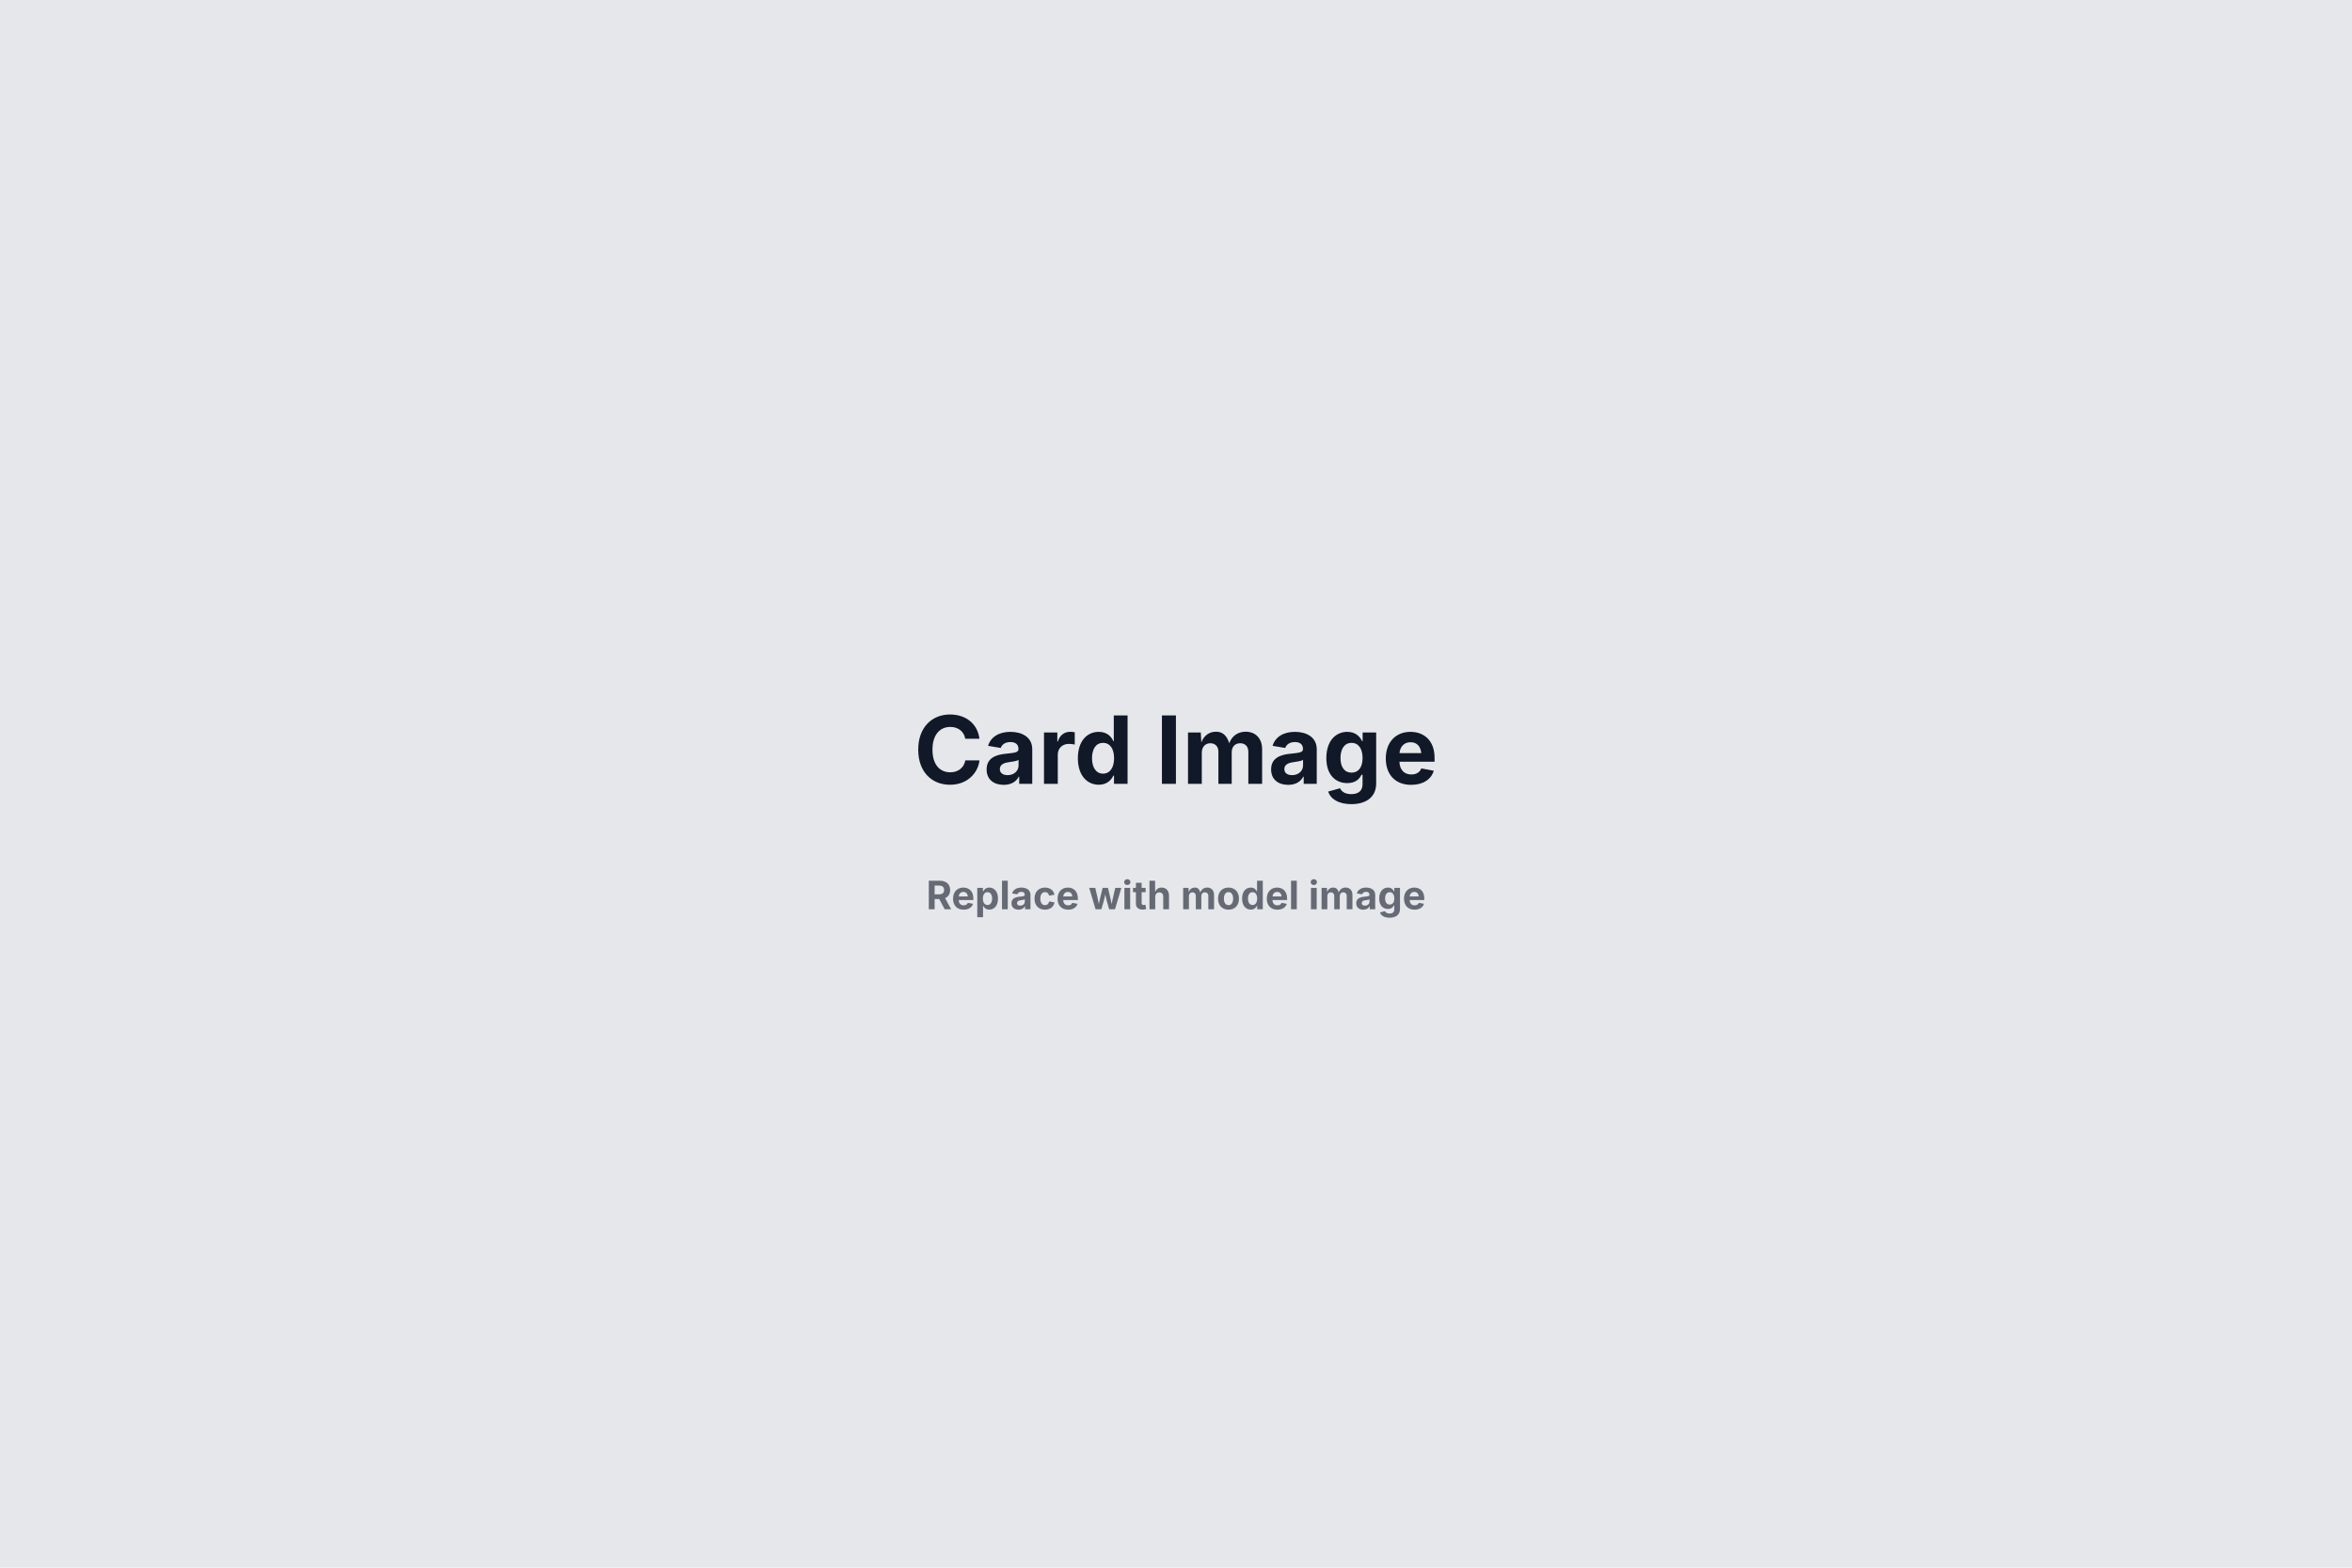
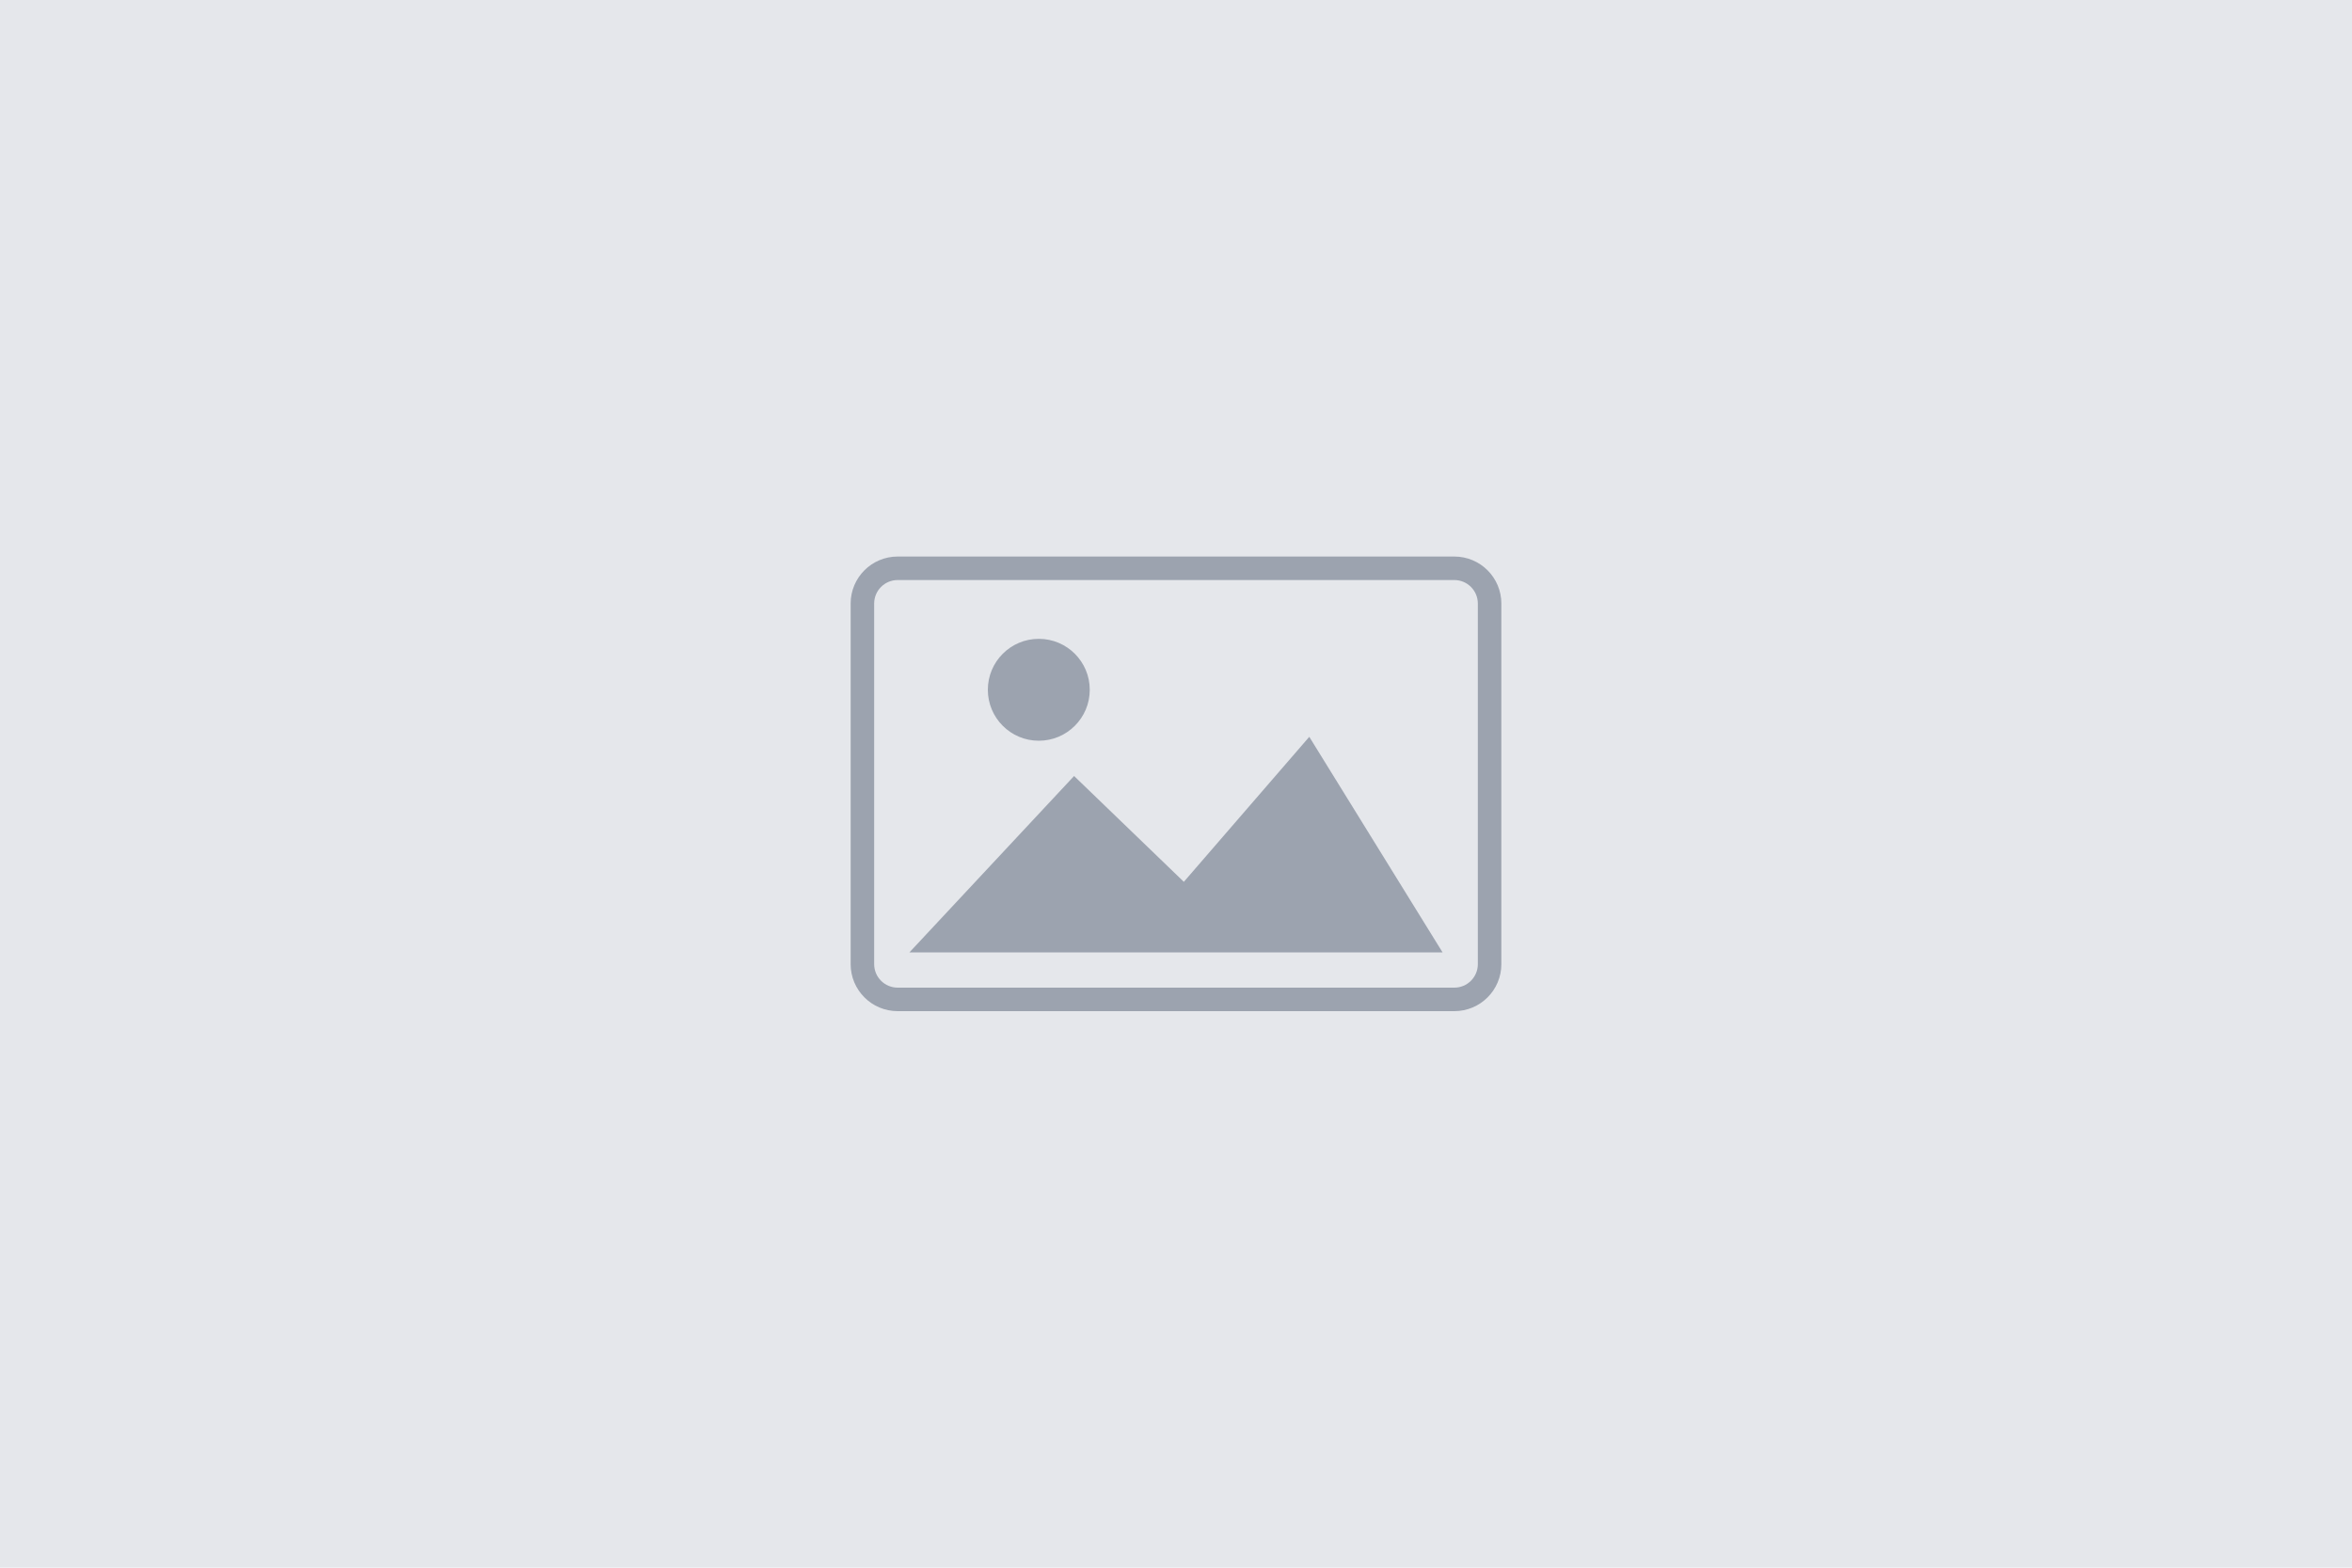
<svg xmlns="http://www.w3.org/2000/svg" viewBox="0 0 1200 800">
  <rect width="1200" height="800" fill="#e5e7eb" />
-   <g fill="#111827" font-family="Inter,Arial" font-weight="700">
-     <text x="50%" y="50%" text-anchor="middle" font-size="48">Card Image</text>
-     <text x="50%" y="58%" text-anchor="middle" font-size="20" fill="#111827" opacity=".6">Replace with model image</text>
+   <g fill="none" stroke="#9ca3af" stroke-width="12" stroke-linejoin="round">
+     <rect x="440" y="290" width="320" height="220" rx="18" />
+   </g>
+   <g fill="#9ca3af">
+     <circle cx="530" cy="352" r="26" />
+     <path d="M464 486 L548 396 L604 450 L668 376 L736 486 Z" />
  </g>
</svg>
